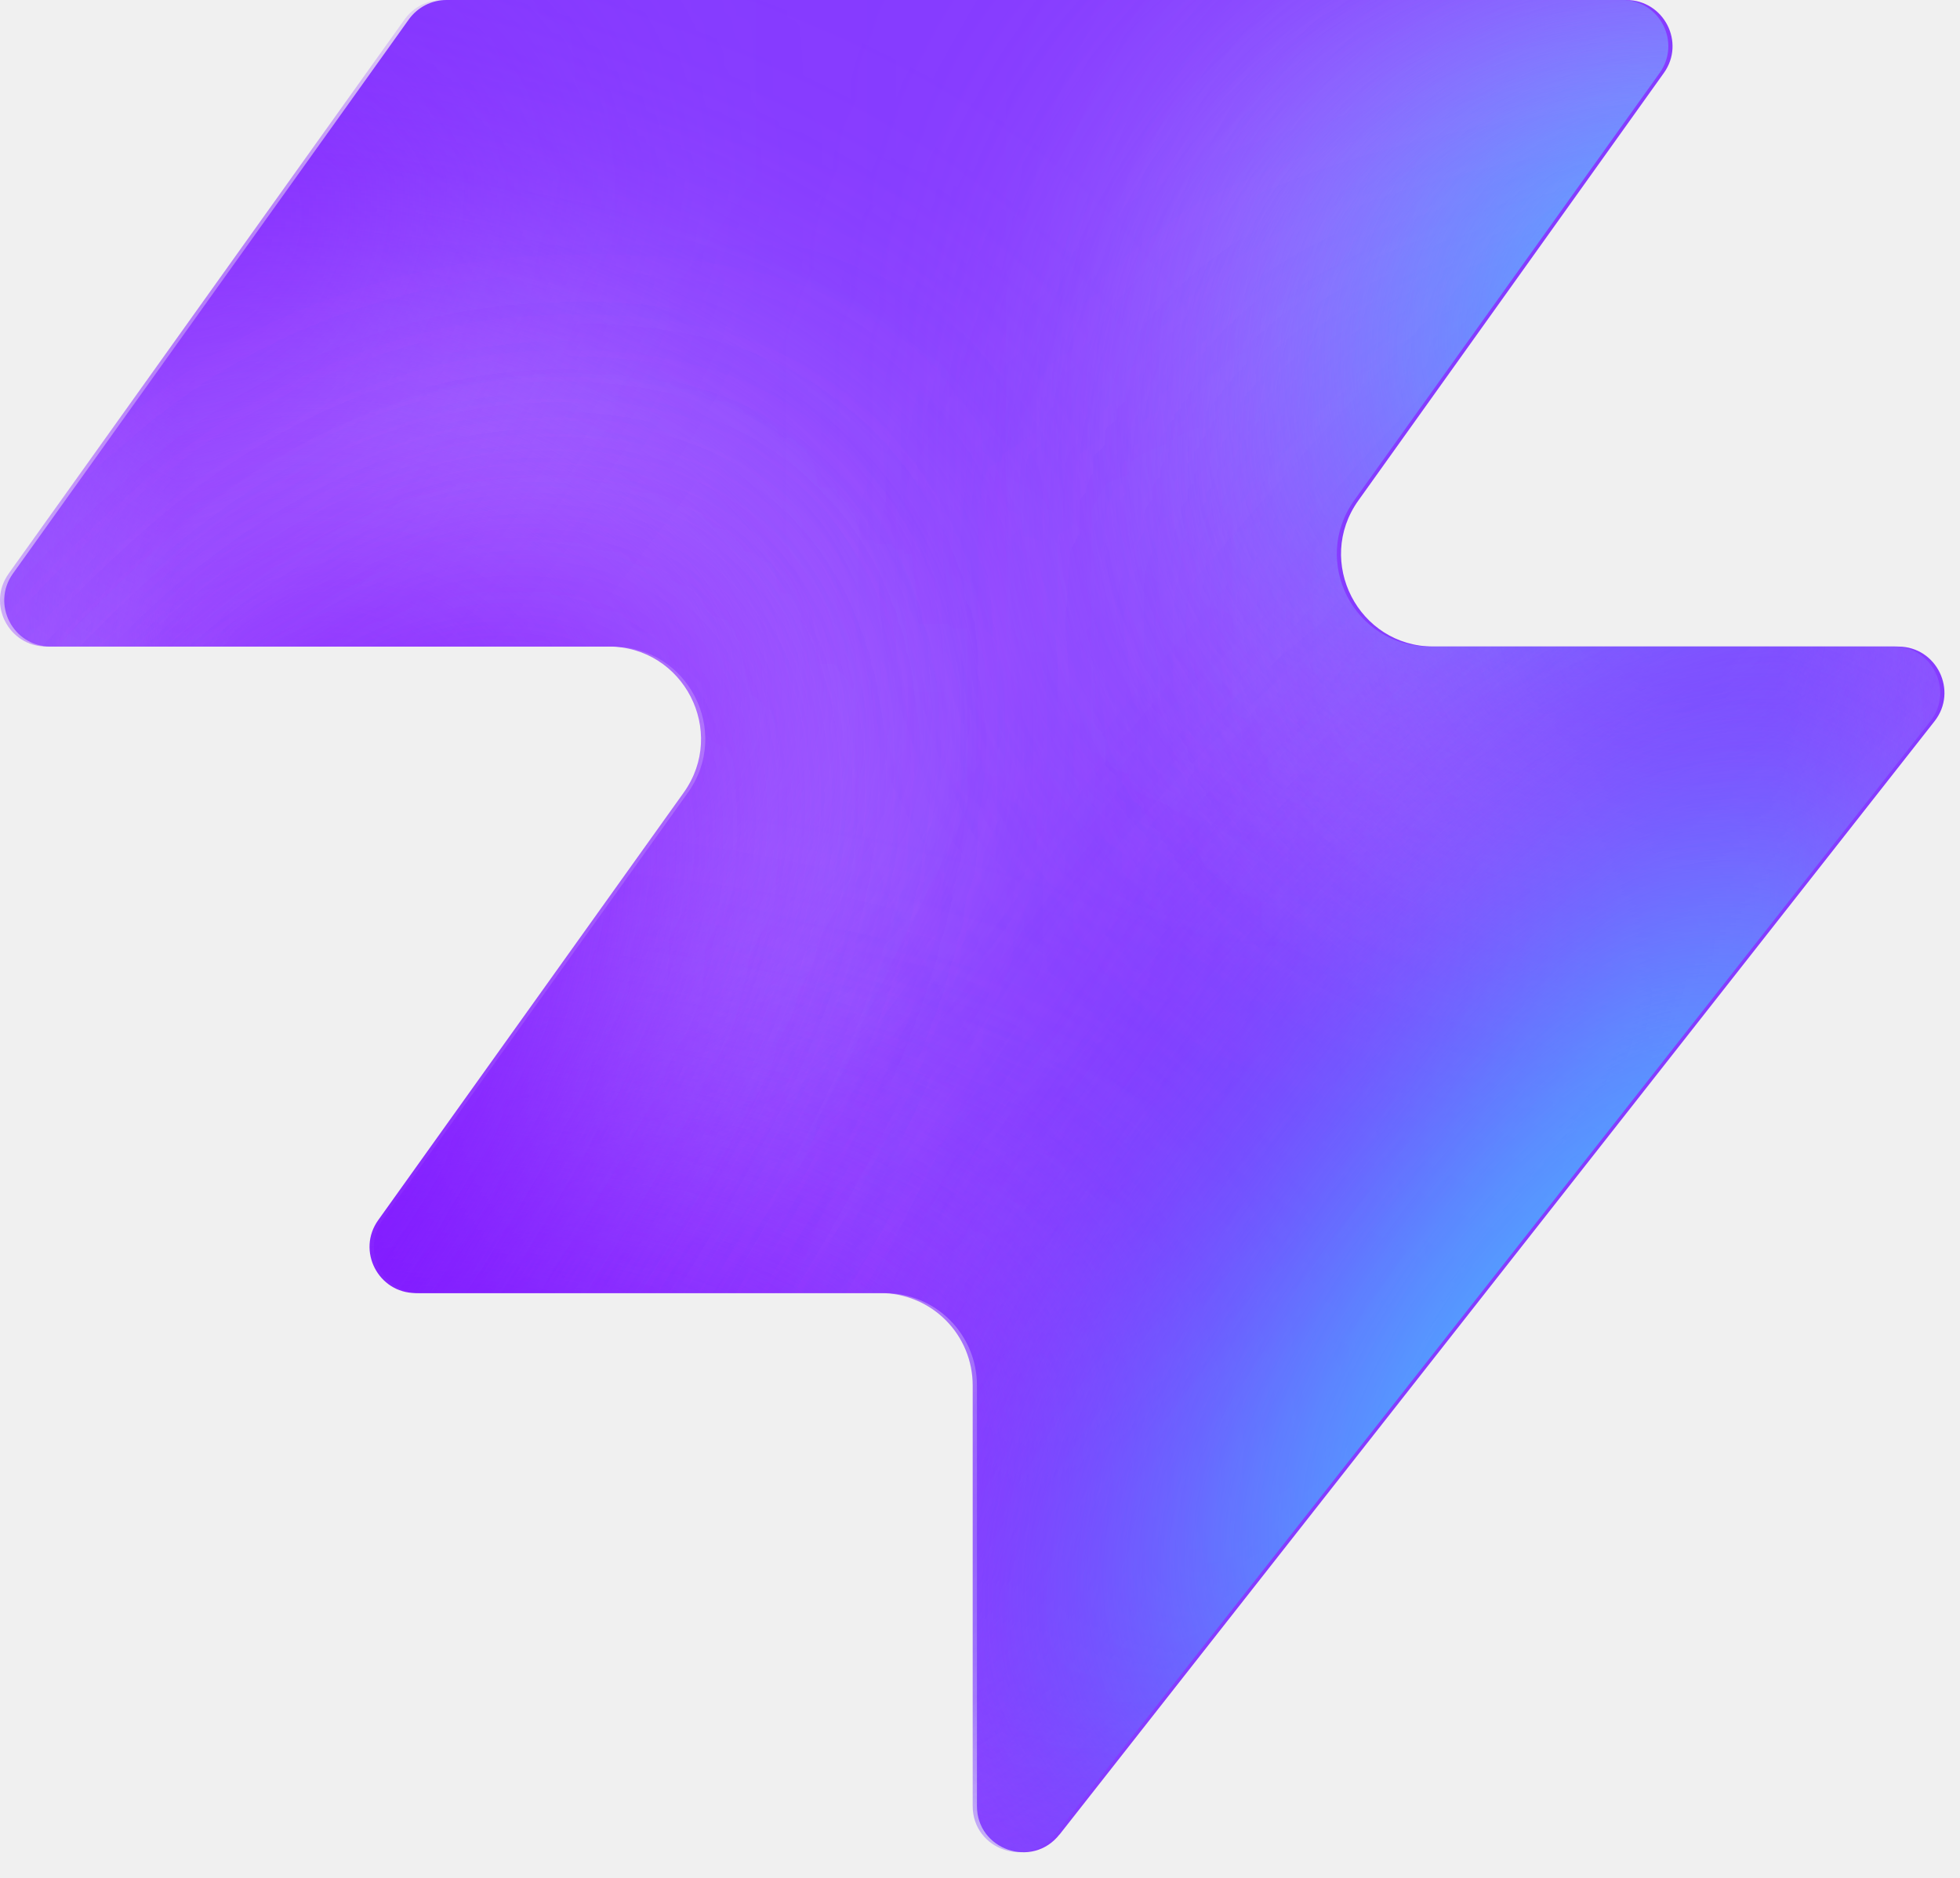
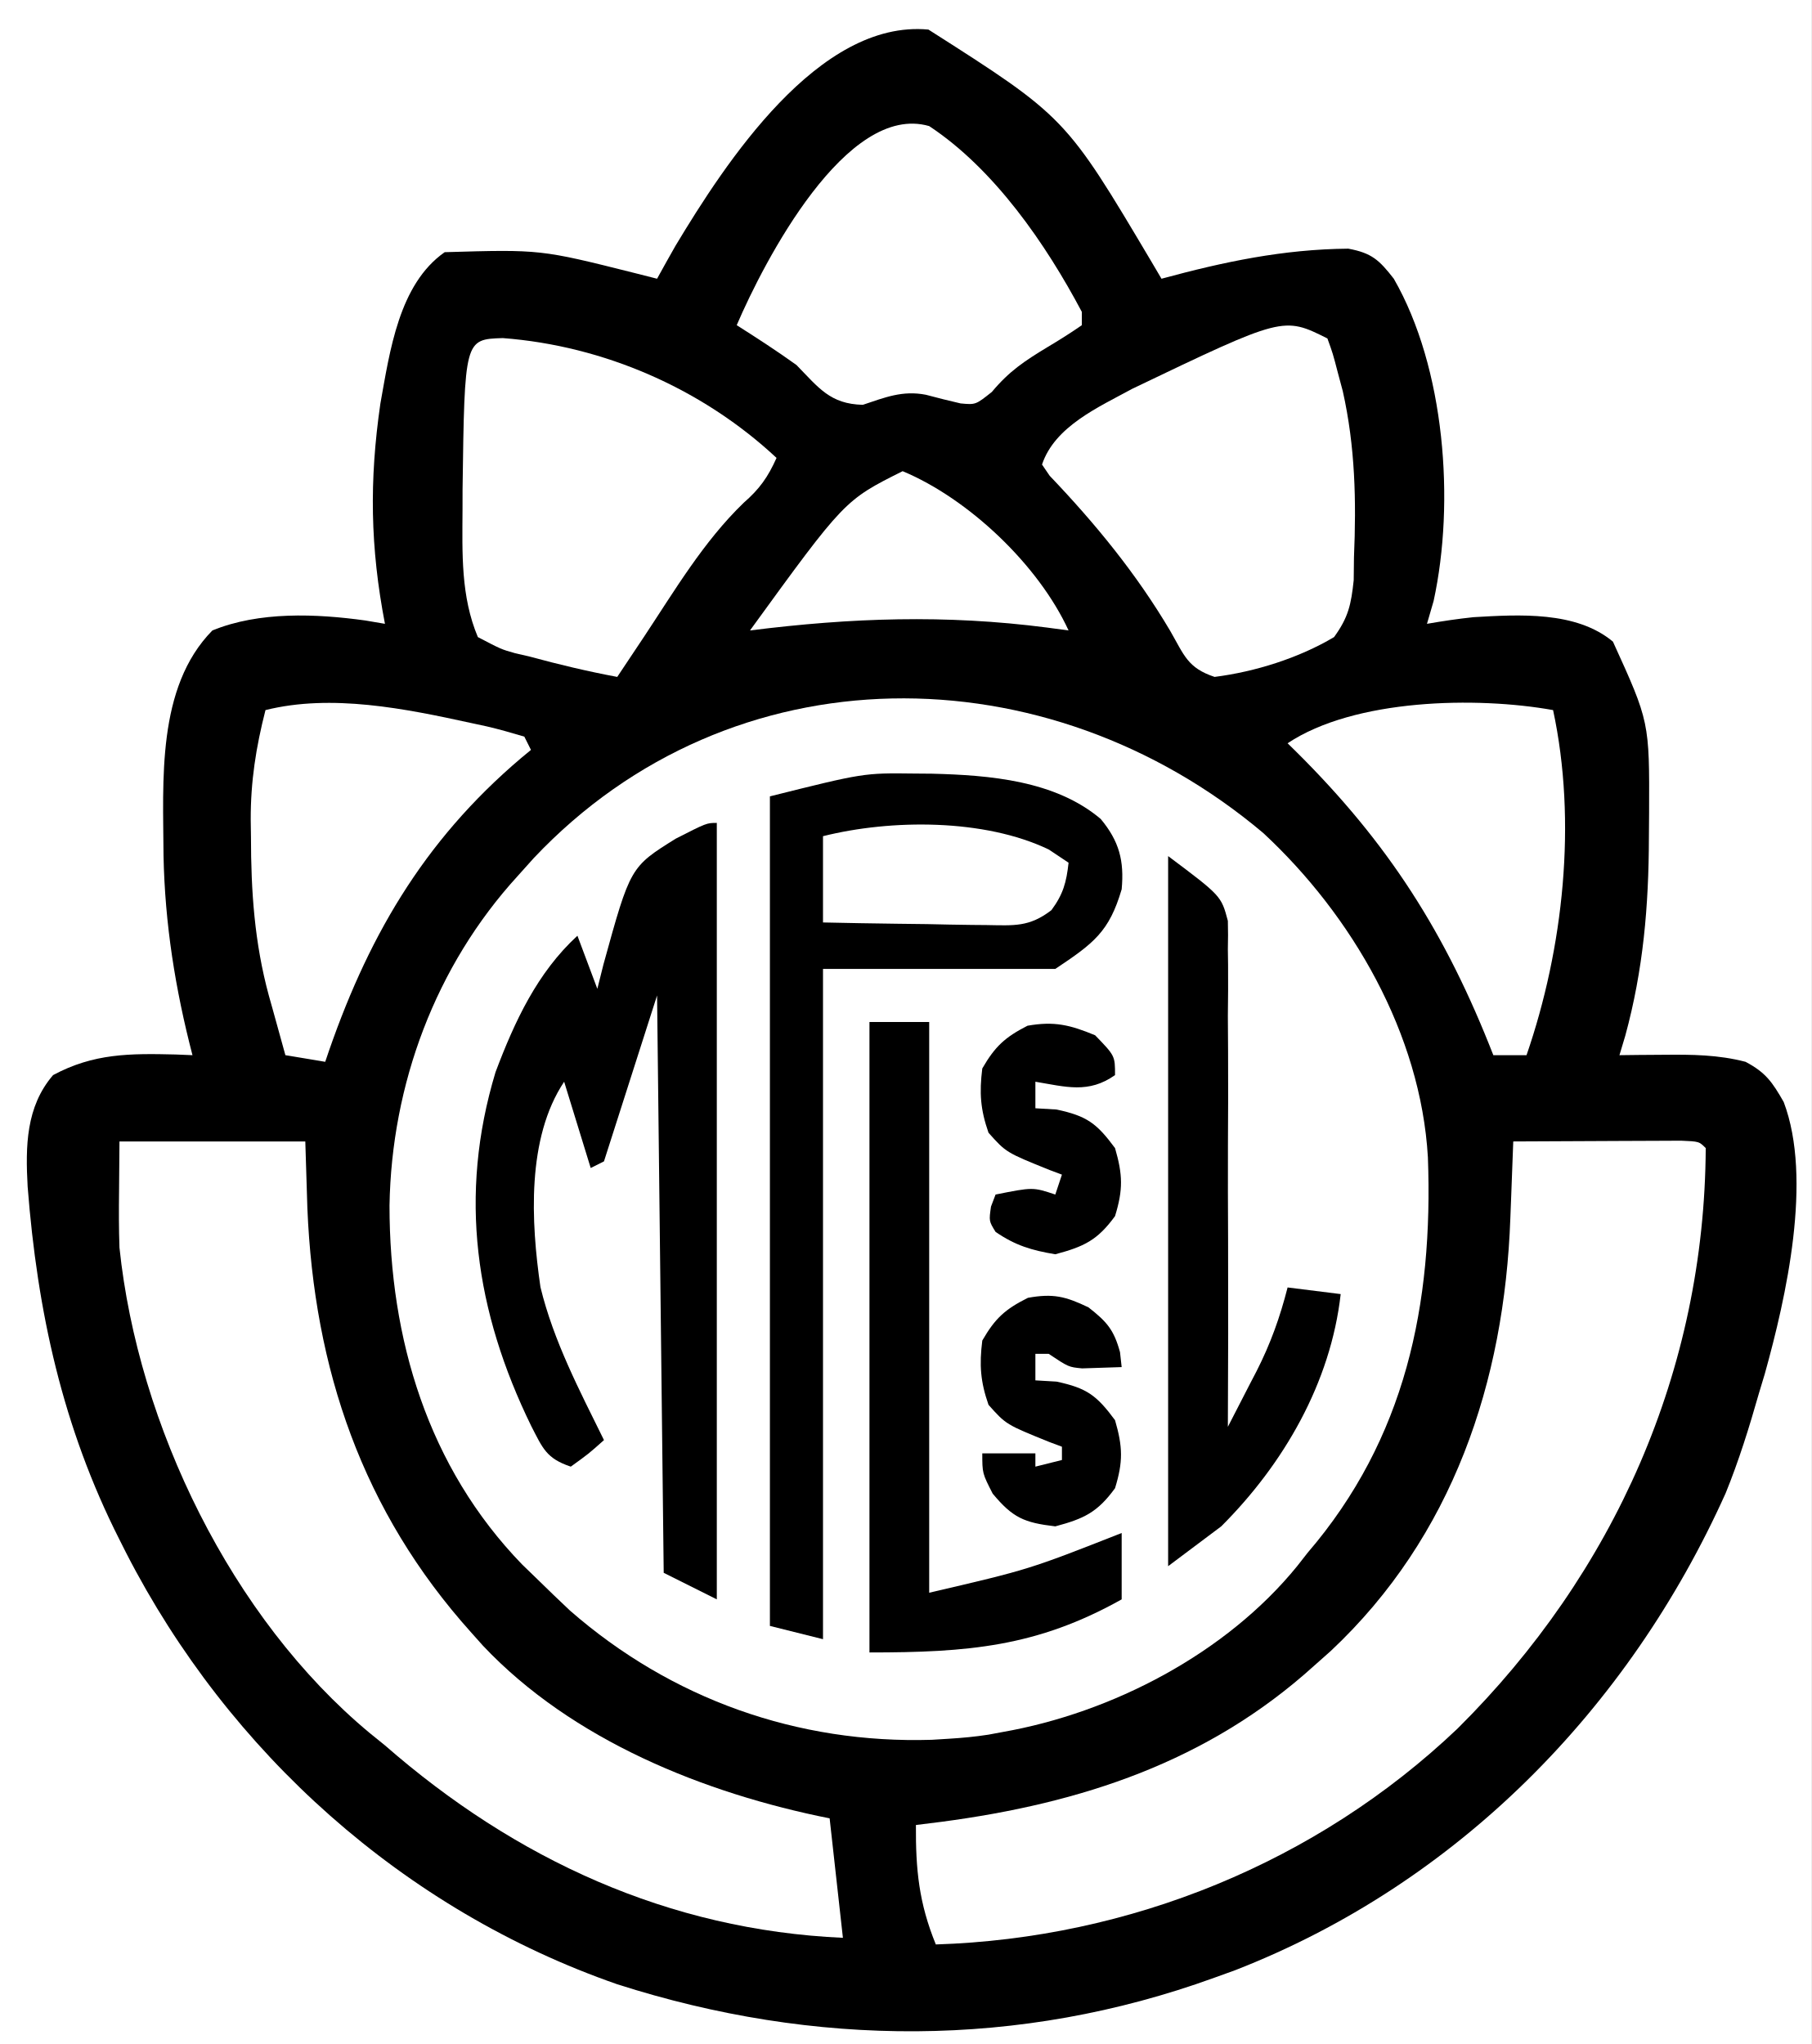
- <svg xmlns="http://www.w3.org/2000/svg" width="48" height="46" fill="none" viewBox="0 0 48 46">
-   <path fill="#863bff" d="M25.946 44.938c-.664.845-2.021.375-2.021-.698V33.937a2.26 2.26 0 0 0-2.262-2.262H10.287c-.92 0-1.456-1.04-.92-1.788l7.48-10.471c1.07-1.497 0-3.578-1.842-3.578H1.237c-.92 0-1.456-1.04-.92-1.788L10.013.474c.214-.297.556-.474.92-.474h28.894c.92 0 1.456 1.04.92 1.788l-7.48 10.471c-1.07 1.498 0 3.579 1.842 3.579h11.377c.943 0 1.473 1.088.89 1.83L25.947 44.94z" style="fill:#863bff;fill:color(display-p3 .525 .23 1);fill-opacity:1" />
-   <mask id="a" width="48" height="46" x="0" y="0" maskUnits="userSpaceOnUse" style="mask-type:alpha">
-     <path fill="#000" d="M25.842 44.938c-.664.844-2.021.375-2.021-.698V33.937a2.26 2.26 0 0 0-2.262-2.262H10.183c-.92 0-1.456-1.04-.92-1.788l7.48-10.471c1.07-1.498 0-3.579-1.842-3.579H1.133c-.92 0-1.456-1.04-.92-1.787L9.91.473c.214-.297.556-.474.92-.474h28.894c.92 0 1.456 1.04.92 1.788l-7.48 10.471c-1.07 1.498 0 3.578 1.842 3.578h11.377c.943 0 1.473 1.088.89 1.832L25.843 44.94z" style="fill:#000;fill-opacity:1" />
-   </mask>
-   <g mask="url(#a)">
-     <g filter="url(#b)">
-       <ellipse cx="5.508" cy="14.704" fill="#ede6ff" rx="5.508" ry="14.704" style="fill:#ede6ff;fill:color(display-p3 .927 .903 1);fill-opacity:1" transform="matrix(.00324 1 1 -.00324 -4.47 31.516)" />
-     </g>
-     <g filter="url(#c)">
-       <ellipse cx="10.399" cy="29.851" fill="#ede6ff" rx="10.399" ry="29.851" style="fill:#ede6ff;fill:color(display-p3 .927 .903 1);fill-opacity:1" transform="matrix(.00324 1 1 -.00324 -39.328 7.883)" />
-     </g>
-     <g filter="url(#d)">
-       <ellipse cx="5.508" cy="30.487" fill="#7e14ff" rx="5.508" ry="30.487" style="fill:#7e14ff;fill:color(display-p3 .492 .077 1);fill-opacity:1" transform="rotate(89.814 -25.913 -14.639)scale(1 -1)" />
-     </g>
-     <g filter="url(#e)">
-       <ellipse cx="5.508" cy="30.599" fill="#7e14ff" rx="5.508" ry="30.599" style="fill:#7e14ff;fill:color(display-p3 .492 .077 1);fill-opacity:1" transform="rotate(89.814 -32.644 -3.334)scale(1 -1)" />
-     </g>
-     <g filter="url(#f)">
-       <ellipse cx="5.508" cy="30.599" fill="#7e14ff" rx="5.508" ry="30.599" style="fill:#7e14ff;fill:color(display-p3 .492 .077 1);fill-opacity:1" transform="matrix(.00324 1 1 -.00324 -34.34 30.47)" />
-     </g>
-     <g filter="url(#g)">
-       <ellipse cx="14.072" cy="22.078" fill="#ede6ff" rx="14.072" ry="22.078" style="fill:#ede6ff;fill:color(display-p3 .927 .903 1);fill-opacity:1" transform="rotate(93.35 24.506 48.493)scale(-1 1)" />
-     </g>
-     <g filter="url(#h)">
-       <ellipse cx="3.47" cy="21.501" fill="#7e14ff" rx="3.47" ry="21.501" style="fill:#7e14ff;fill:color(display-p3 .492 .077 1);fill-opacity:1" transform="rotate(89.009 28.708 47.59)scale(-1 1)" />
-     </g>
-     <g filter="url(#i)">
-       <ellipse cx="3.47" cy="21.501" fill="#7e14ff" rx="3.47" ry="21.501" style="fill:#7e14ff;fill:color(display-p3 .492 .077 1);fill-opacity:1" transform="rotate(89.009 28.708 47.59)scale(-1 1)" />
-     </g>
-     <g filter="url(#j)">
-       <ellipse cx=".387" cy="8.972" fill="#7e14ff" rx="4.407" ry="29.108" style="fill:#7e14ff;fill:color(display-p3 .492 .077 1);fill-opacity:1" transform="rotate(39.51 .387 8.972)" />
-     </g>
-     <g filter="url(#k)">
-       <ellipse cx="47.523" cy="-6.092" fill="#7e14ff" rx="4.407" ry="29.108" style="fill:#7e14ff;fill:color(display-p3 .492 .077 1);fill-opacity:1" transform="rotate(37.892 47.523 -6.092)" />
-     </g>
-     <g filter="url(#l)">
-       <ellipse cx="41.412" cy="6.333" fill="#47bfff" rx="5.971" ry="9.665" style="fill:#47bfff;fill:color(display-p3 .28 .748 1);fill-opacity:1" transform="rotate(37.892 41.412 6.333)" />
-     </g>
-     <g filter="url(#m)">
-       <ellipse cx="-1.879" cy="38.332" fill="#7e14ff" rx="4.407" ry="29.108" style="fill:#7e14ff;fill:color(display-p3 .492 .077 1);fill-opacity:1" transform="rotate(37.892 -1.88 38.332)" />
-     </g>
-     <g filter="url(#n)">
-       <ellipse cx="-1.879" cy="38.332" fill="#7e14ff" rx="4.407" ry="29.108" style="fill:#7e14ff;fill:color(display-p3 .492 .077 1);fill-opacity:1" transform="rotate(37.892 -1.88 38.332)" />
-     </g>
-     <g filter="url(#o)">
-       <ellipse cx="35.651" cy="29.907" fill="#7e14ff" rx="4.407" ry="29.108" style="fill:#7e14ff;fill:color(display-p3 .492 .077 1);fill-opacity:1" transform="rotate(37.892 35.651 29.907)" />
-     </g>
-     <g filter="url(#p)">
-       <ellipse cx="38.418" cy="32.4" fill="#47bfff" rx="5.971" ry="15.297" style="fill:#47bfff;fill:color(display-p3 .28 .748 1);fill-opacity:1" transform="rotate(37.892 38.418 32.4)" />
-     </g>
-   </g>
-   <defs>
-     <filter id="b" width="60.045" height="41.654" x="-19.77" y="16.149" color-interpolation-filters="sRGB" filterUnits="userSpaceOnUse">
-       <feFlood flood-opacity="0" result="BackgroundImageFix" />
-       <feBlend in="SourceGraphic" in2="BackgroundImageFix" result="shape" />
-       <feGaussianBlur result="effect1_foregroundBlur_2002_17158" stdDeviation="7.659" />
-     </filter>
-     <filter id="c" width="90.34" height="51.437" x="-54.613" y="-7.533" color-interpolation-filters="sRGB" filterUnits="userSpaceOnUse">
-       <feFlood flood-opacity="0" result="BackgroundImageFix" />
-       <feBlend in="SourceGraphic" in2="BackgroundImageFix" result="shape" />
-       <feGaussianBlur result="effect1_foregroundBlur_2002_17158" stdDeviation="7.659" />
-     </filter>
-     <filter id="d" width="79.355" height="29.4" x="-49.64" y="2.03" color-interpolation-filters="sRGB" filterUnits="userSpaceOnUse">
-       <feFlood flood-opacity="0" result="BackgroundImageFix" />
-       <feBlend in="SourceGraphic" in2="BackgroundImageFix" result="shape" />
-       <feGaussianBlur result="effect1_foregroundBlur_2002_17158" stdDeviation="4.596" />
-     </filter>
-     <filter id="e" width="79.579" height="29.4" x="-45.045" y="20.029" color-interpolation-filters="sRGB" filterUnits="userSpaceOnUse">
-       <feFlood flood-opacity="0" result="BackgroundImageFix" />
-       <feBlend in="SourceGraphic" in2="BackgroundImageFix" result="shape" />
-       <feGaussianBlur result="effect1_foregroundBlur_2002_17158" stdDeviation="4.596" />
-     </filter>
-     <filter id="f" width="79.579" height="29.4" x="-43.513" y="21.178" color-interpolation-filters="sRGB" filterUnits="userSpaceOnUse">
-       <feFlood flood-opacity="0" result="BackgroundImageFix" />
-       <feBlend in="SourceGraphic" in2="BackgroundImageFix" result="shape" />
-       <feGaussianBlur result="effect1_foregroundBlur_2002_17158" stdDeviation="4.596" />
-     </filter>
-     <filter id="g" width="74.749" height="58.852" x="15.756" y="-17.901" color-interpolation-filters="sRGB" filterUnits="userSpaceOnUse">
-       <feFlood flood-opacity="0" result="BackgroundImageFix" />
-       <feBlend in="SourceGraphic" in2="BackgroundImageFix" result="shape" />
-       <feGaussianBlur result="effect1_foregroundBlur_2002_17158" stdDeviation="7.659" />
-     </filter>
-     <filter id="h" width="61.377" height="25.362" x="23.548" y="2.284" color-interpolation-filters="sRGB" filterUnits="userSpaceOnUse">
-       <feFlood flood-opacity="0" result="BackgroundImageFix" />
-       <feBlend in="SourceGraphic" in2="BackgroundImageFix" result="shape" />
-       <feGaussianBlur result="effect1_foregroundBlur_2002_17158" stdDeviation="4.596" />
-     </filter>
-     <filter id="i" width="61.377" height="25.362" x="23.548" y="2.284" color-interpolation-filters="sRGB" filterUnits="userSpaceOnUse">
-       <feFlood flood-opacity="0" result="BackgroundImageFix" />
-       <feBlend in="SourceGraphic" in2="BackgroundImageFix" result="shape" />
-       <feGaussianBlur result="effect1_foregroundBlur_2002_17158" stdDeviation="4.596" />
-     </filter>
-     <filter id="j" width="56.045" height="63.649" x="-27.636" y="-22.853" color-interpolation-filters="sRGB" filterUnits="userSpaceOnUse">
-       <feFlood flood-opacity="0" result="BackgroundImageFix" />
-       <feBlend in="SourceGraphic" in2="BackgroundImageFix" result="shape" />
-       <feGaussianBlur result="effect1_foregroundBlur_2002_17158" stdDeviation="4.596" />
-     </filter>
-     <filter id="k" width="54.814" height="64.646" x="20.116" y="-38.415" color-interpolation-filters="sRGB" filterUnits="userSpaceOnUse">
-       <feFlood flood-opacity="0" result="BackgroundImageFix" />
-       <feBlend in="SourceGraphic" in2="BackgroundImageFix" result="shape" />
-       <feGaussianBlur result="effect1_foregroundBlur_2002_17158" stdDeviation="4.596" />
-     </filter>
-     <filter id="l" width="33.541" height="35.313" x="24.641" y="-11.323" color-interpolation-filters="sRGB" filterUnits="userSpaceOnUse">
-       <feFlood flood-opacity="0" result="BackgroundImageFix" />
-       <feBlend in="SourceGraphic" in2="BackgroundImageFix" result="shape" />
-       <feGaussianBlur result="effect1_foregroundBlur_2002_17158" stdDeviation="4.596" />
-     </filter>
-     <filter id="m" width="54.814" height="64.646" x="-29.286" y="6.009" color-interpolation-filters="sRGB" filterUnits="userSpaceOnUse">
-       <feFlood flood-opacity="0" result="BackgroundImageFix" />
-       <feBlend in="SourceGraphic" in2="BackgroundImageFix" result="shape" />
-       <feGaussianBlur result="effect1_foregroundBlur_2002_17158" stdDeviation="4.596" />
-     </filter>
-     <filter id="n" width="54.814" height="64.646" x="-29.286" y="6.009" color-interpolation-filters="sRGB" filterUnits="userSpaceOnUse">
-       <feFlood flood-opacity="0" result="BackgroundImageFix" />
-       <feBlend in="SourceGraphic" in2="BackgroundImageFix" result="shape" />
-       <feGaussianBlur result="effect1_foregroundBlur_2002_17158" stdDeviation="4.596" />
-     </filter>
-     <filter id="o" width="54.814" height="64.646" x="8.244" y="-2.416" color-interpolation-filters="sRGB" filterUnits="userSpaceOnUse">
-       <feFlood flood-opacity="0" result="BackgroundImageFix" />
-       <feBlend in="SourceGraphic" in2="BackgroundImageFix" result="shape" />
-       <feGaussianBlur result="effect1_foregroundBlur_2002_17158" stdDeviation="4.596" />
-     </filter>
-     <filter id="p" width="39.409" height="43.623" x="18.713" y="10.588" color-interpolation-filters="sRGB" filterUnits="userSpaceOnUse">
-       <feFlood flood-opacity="0" result="BackgroundImageFix" />
-       <feBlend in="SourceGraphic" in2="BackgroundImageFix" result="shape" />
-       <feGaussianBlur result="effect1_foregroundBlur_2002_17158" stdDeviation="4.596" />
-     </filter>
-   </defs>
+ <svg xmlns="http://www.w3.org/2000/svg" version="1.1" width="273" height="308">
+   <path d="M0 0 C90.09 0 180.18 0 273 0 C273 101.64 273 203.28 273 308 C182.91 308 92.82 308 0 308 C0 206.36 0 104.72 0 0 Z " fill="#000000" transform="translate(0,0)" />
+   <path d="M0 0 C90.09 0 180.18 0 273 0 C273 101.64 273 203.28 273 308 C182.91 308 92.82 308 0 308 C0 206.36 0 104.72 0 0 Z M101.783 37.023 C100.839 38.673 99.917 40.335 99 42 C97.863 41.711 96.726 41.422 95.555 41.125 C81.43 37.579 81.43 37.579 67 38 C60.09 42.837 58.734 52.938 57.309 60.828 C55.626 72.456 55.782 82.476 58 94 C57.031 93.835 56.061 93.67 55.062 93.5 C47.622 92.469 39.056 92.112 32 95 C23.558 103.578 24.591 117.7 24.638 128.936 C24.842 139.232 26.41 149.044 29 159 C28.154 158.965 27.309 158.93 26.438 158.895 C19.562 158.73 14.123 158.712 8 162 C3.897 166.765 3.834 172.741 4.164 178.793 C5.626 197.639 9.434 215.081 18 232 C18.335 232.665 18.67 233.33 19.016 234.015 C34.457 264.105 60.88 287.828 93 299 C122.747 308.53 153.561 308.688 183 298 C184.021 297.631 185.042 297.263 186.094 296.883 C219.543 283.845 245.377 257.534 260 225 C261.998 220.095 263.549 215.093 265 210 C265.295 209.02 265.59 208.041 265.895 207.031 C269.122 195.456 273.133 177.654 268.75 166.062 C267.024 163.043 266.04 161.61 263 160 C258.867 158.924 254.945 158.898 250.688 158.938 C248.806 158.951 248.806 158.951 246.887 158.965 C245.934 158.976 244.981 158.988 244 159 C244.289 158.037 244.577 157.074 244.875 156.082 C247.598 146.111 248.411 136.518 248.438 126.188 C248.447 124.985 248.457 123.783 248.467 122.544 C248.525 108.771 248.525 108.771 243.018 96.685 C237.465 92.048 228.868 92.605 222 93 C219.639 93.249 217.341 93.593 215 94 C215.33 92.866 215.66 91.731 216 90.562 C219.248 75.655 217.713 55.401 210 42 C207.802 39.181 206.694 38.129 203.145 37.469 C193.313 37.561 184.456 39.436 175 42 C174.273 40.766 174.273 40.766 173.531 39.508 C160.543 17.625 160.543 17.625 139.887 4.457 C123.336 2.899 109.252 24.606 101.783 37.023 Z " fill="#FFFFFF" transform="translate(0,0)" />
+   <path d="M0 0 C13.408 12.446 23.725 30.283 24.807 48.858 C25.62 70.984 21.456 91.263 6.668 108.477 C6.16 109.126 5.652 109.776 5.129 110.445 C-5.548 123.601 -22.756 132.581 -39.332 135.477 C-40.023 135.605 -40.714 135.734 -41.426 135.867 C-43.401 136.175 -45.337 136.354 -47.332 136.477 C-48.616 136.556 -48.616 136.556 -49.926 136.637 C-70.183 137.263 -89.204 130.49 -104.457 117.164 C-106.098 115.619 -107.724 114.056 -109.332 112.477 C-110.105 111.728 -110.879 110.979 -111.676 110.207 C-125.862 95.559 -131.645 76.217 -131.645 56.139 C-131.34 37.881 -124.732 20.04 -112.332 6.477 C-111.532 5.585 -110.731 4.692 -109.906 3.773 C-80.046 -27.859 -32.558 -27.461 0 0 Z " fill="#FFFFFF" transform="translate(190.332,125.5234)" />
+   <path d="M0 0 C3.969 -0.025 7.939 -0.043 11.908 -0.055 C13.259 -0.06 14.61 -0.067 15.962 -0.075 C17.9 -0.088 19.839 -0.093 21.777 -0.098 C23.529 -0.106 23.529 -0.106 25.316 -0.114 C28 0 28 0 29 1 C28.83 34.477 15.207 65.053 -8.391 88.468 C-29.607 108.661 -57.815 120.075 -87 121 C-89.558 114.731 -90.041 109.711 -90 103 C-88.73 102.841 -87.461 102.683 -86.152 102.52 C-65.087 99.733 -45.991 93.488 -30 79 C-29.17 78.263 -28.34 77.525 -27.484 76.766 C-9.117 59.525 -1.331 36.234 -0.438 11.562 C-0.373 9.893 -0.373 9.893 -0.307 8.189 C-0.201 5.46 -0.099 2.73 0 0 Z " fill="#FFFFFF" transform="translate(228,172)" />
+   <path d="M0 0 C9.24 0 18.48 0 28 0 C28.103 3.321 28.206 6.641 28.312 10.062 C29.315 34.288 36.594 55.745 53 74 C53.587 74.657 54.173 75.315 54.777 75.992 C68.246 90.253 88.117 98.223 107 102 C107.99 110.91 107.99 110.91 109 120 C82.702 118.818 59.626 108.15 40 91 C39.245 90.389 38.489 89.778 37.711 89.148 C16.873 71.845 2.788 42.736 0 16 C-0.102 13.185 -0.096 10.379 -0.062 7.562 C-0.042 5.067 -0.021 2.571 0 0 Z " fill="#FFFFFF" transform="translate(18,172)" />
+   <path d="M0 0 C1.275 0.01 1.275 0.01 2.576 0.021 C11.287 0.239 21.173 1.041 28.031 6.844 C30.831 10.211 31.582 13.156 31.188 17.438 C29.304 23.843 26.993 25.567 21.188 29.438 C9.637 29.438 -1.913 29.438 -13.812 29.438 C-13.812 62.767 -13.812 96.097 -13.812 130.438 C-16.453 129.778 -19.093 129.118 -21.812 128.438 C-21.812 87.188 -21.812 45.938 -21.812 3.438 C-7.673 -0.097 -7.673 -0.097 0 0 Z " fill="#000000" transform="translate(137.8125,116.5625)" />
+   <path d="M0 0 C0 38.61 0 77.22 0 117 C-2.64 115.68 -5.28 114.36 -8 113 C-8.33 84.29 -8.66 55.58 -9 26 C-11.64 34.25 -14.28 42.5 -17 51 C-17.99 51.495 -17.99 51.495 -19 52 C-20.32 47.71 -21.64 43.42 -23 39 C-28.671 47.507 -28 60.138 -26.57 69.949 C-24.606 78.06 -20.67 85.549 -17 93 C-19.312 95.062 -19.312 95.062 -22 97 C-25.692 95.769 -26.23 94.23 -27.957 90.885 C-36.385 73.63 -38.962 56.161 -33.34 37.555 C-30.472 29.947 -27.064 22.572 -21 17 C-20.01 19.64 -19.02 22.28 -18 25 C-17.694 23.782 -17.389 22.564 -17.074 21.309 C-13.03 6.643 -13.03 6.643 -6.188 2.375 C-1.532 0 -1.532 0 0 0 Z " fill="#000000" transform="translate(108,124)" />
+   <path d="M0 0 C15.265 1.159 30.081 7.637 41.242 18.055 C39.951 20.945 38.681 22.737 36.305 24.805 C30.236 30.657 25.879 38.064 21.242 45.055 C20.465 46.22 19.688 47.386 18.91 48.551 C18.36 49.377 17.809 50.203 17.242 51.055 C12.791 50.224 8.421 49.182 4.055 47.992 C3.331 47.825 2.607 47.658 1.861 47.486 C-0.238 46.895 -0.238 46.895 -3.758 45.055 C-6.337 38.935 -6.106 32.441 -6.07 25.867 C-6.068 24.856 -6.066 23.844 -6.064 22.802 C-5.762 0.179 -5.762 0.179 0 0 Z " fill="#FFFFFF" transform="translate(75.75781,50.94531)" />
+   <path d="M0 0 C0.816 2.258 0.816 2.258 1.562 5.125 C1.811 6.056 2.06 6.986 2.316 7.945 C4.19 16.318 4.362 24.457 4 33 C3.987 34.132 3.974 35.264 3.961 36.43 C3.57 40.078 3.171 42.014 1 45 C-4.298 48.153 -10.887 50.224 -17 51 C-21.072 49.643 -21.568 47.747 -23.688 44.062 C-28.788 35.439 -34.934 27.938 -41.848 20.691 C-42.228 20.133 -42.608 19.575 -43 19 C-41.083 13.248 -34.512 10.368 -29.383 7.574 C-6.645 -3.322 -6.645 -3.322 0 0 Z " fill="#FFFFFF" transform="translate(200,51)" />
+   <path d="M0 0 C9.809 6.479 17.572 17.753 23 28 C23 28.66 23 29.32 23 30 C21.316 31.171 19.575 32.262 17.812 33.312 C14.336 35.418 12.067 36.92 9.438 40.062 C7 42 7 42 4.73 41.789 C2.978 41.385 1.233 40.949 -0.504 40.484 C-4.028 39.8 -6.647 40.882 -10 42 C-14.94 41.882 -16.66 39.416 -20 36 C-22.933 33.893 -25.951 31.933 -29 30 C-24.857 20.34 -12.442 -3.613 0 0 Z " fill="#FFFFFF" transform="translate(140,19)" />
+   <path d="M0 0 C1.181 0.255 1.181 0.255 2.385 0.514 C4.296 0.959 6.183 1.502 8.062 2.062 C8.557 3.053 8.557 3.053 9.062 4.062 C8.578 4.463 8.093 4.864 7.594 5.277 C-7.315 17.921 -15.794 32.729 -21.938 51.062 C-23.918 50.733 -25.898 50.403 -27.938 50.062 C-28.59 47.731 -29.235 45.398 -29.875 43.062 C-30.057 42.414 -30.24 41.766 -30.428 41.098 C-32.601 33.115 -33.119 25.361 -33.125 17.125 C-33.137 16.283 -33.149 15.44 -33.162 14.572 C-33.175 8.779 -32.371 3.677 -30.938 -1.938 C-20.979 -4.422 -9.864 -2.156 0 0 Z " fill="#FFFFFF" transform="translate(70.9375,108.9375)" />
+   <path d="M0 0 C3.621 16.851 1.563 35.868 -4 52 C-5.65 52 -7.3 52 -9 52 C-9.206 51.482 -9.411 50.964 -9.623 50.43 C-16.935 32.164 -25.834 18.756 -40 5 C-29.919 -1.72 -11.517 -2.073 0 0 Z " fill="#FFFFFF" transform="translate(234,107)" />
+   <path d="M0 0 C2.97 0 5.94 0 9 0 C9 28.38 9 56.76 9 86 C24.003 82.508 24.003 82.508 38 77 C38 80.3 38 83.6 38 87 C25.218 94.166 14.791 95 0 95 C0 63.65 0 32.3 0 0 Z " fill="#000000" transform="translate(131,154)" />
+   <path d="M0 0 C8 6 8 6 9 9.759 C9.04 11.18 9.038 12.603 9 14.025 C9.011 14.806 9.022 15.587 9.033 16.392 C9.06 18.958 9.03 21.52 9 24.086 C9.008 25.871 9.019 27.656 9.033 29.441 C9.061 34.127 9.042 38.811 9.013 43.497 C8.991 48.283 9.015 53.069 9.035 57.855 C9.068 67.237 9.05 76.618 9 86 C10.133 83.816 11.256 81.628 12.375 79.438 C12.851 78.524 12.851 78.524 13.336 77.592 C15.433 73.463 16.856 69.489 18 65 C20.64 65.33 23.28 65.66 26 66 C24.492 79.353 17.422 91.593 8 101 C5.36 102.98 2.72 104.96 0 107 C0 71.69 0 36.38 0 0 Z " fill="#000000" transform="translate(176,129)" />
+   <path d="M0 0 C9.933 4.147 20.465 14.123 25 24 C23.924 23.856 22.847 23.711 21.738 23.562 C6.464 21.586 -7.751 22.083 -23 24 C-8.752 4.376 -8.752 4.376 0 0 Z " fill="#FFFFFF" transform="translate(136,71)" />
+   <path d="M0 0 C2.756 2.16 3.825 3.357 4.75 6.75 C4.874 7.864 4.874 7.864 5 9 C3.742 9.041 2.484 9.082 1.188 9.125 C0.48 9.148 -0.228 9.171 -0.957 9.195 C-3 9 -3 9 -6 7 C-6.66 7 -7.32 7 -8 7 C-8 8.32 -8 9.64 -8 11 C-6.948 11.062 -5.896 11.124 -4.812 11.188 C-0.239 12.162 1.239 13.265 4 17 C5.167 21.011 5.229 23.257 4 27.25 C1.356 30.886 -0.673 31.846 -5 33 C-9.689 32.444 -11.407 31.715 -14.438 28.062 C-16 25 -16 25 -16 22 C-13.36 22 -10.72 22 -8 22 C-8 22.66 -8 23.32 -8 24 C-6.68 23.67 -5.36 23.34 -4 23 C-4 22.34 -4 21.68 -4 21 C-4.615 20.769 -5.23 20.539 -5.863 20.301 C-12.413 17.658 -12.413 17.658 -15.062 14.688 C-16.283 11.188 -16.461 8.684 -16 5 C-14.067 1.654 -12.579 0.289 -9.125 -1.438 C-5.32 -2.122 -3.472 -1.661 0 0 Z " fill="#000000" transform="translate(164,197)" />
+   <path d="M0 0 C0.99 0.66 1.98 1.32 3 2 C2.671 4.959 2.197 6.733 0.415 9.147 C-2.937 11.719 -5.2 11.457 -9.391 11.391 C-10.448 11.382 -10.448 11.382 -11.526 11.373 C-13.768 11.351 -16.008 11.301 -18.25 11.25 C-19.773 11.23 -21.297 11.212 -22.82 11.195 C-26.547 11.151 -30.274 11.082 -34 11 C-34 6.71 -34 2.42 -34 -2 C-23.696 -4.576 -9.694 -4.644 0 0 Z " fill="#FFFFFF" transform="translate(158,128)" />
+   <path d="M0 0 C3 3.097 3 3.097 3 6 C-0.996 8.83 -4.427 7.762 -9 7 C-9 8.32 -9 9.64 -9 11 C-7.948 11.062 -6.896 11.124 -5.812 11.188 C-1.239 12.162 0.239 13.265 3 17 C4.167 21.011 4.229 23.257 3 27.25 C0.356 30.886 -1.673 31.846 -6 33 C-9.567 32.406 -12.024 31.671 -15 29.625 C-16 28 -16 28 -15.688 25.812 C-15.461 25.214 -15.234 24.616 -15 24 C-9.375 22.875 -9.375 22.875 -6 24 C-5.67 23.01 -5.34 22.02 -5 21 C-5.615 20.769 -6.23 20.539 -6.863 20.301 C-13.413 17.658 -13.413 17.658 -16.062 14.688 C-17.283 11.188 -17.461 8.684 -17 5 C-15.086 1.688 -13.589 0.301 -10.188 -1.438 C-6.15 -2.15 -3.771 -1.565 0 0 Z " fill="#000000" transform="translate(165,156)" />
</svg>
